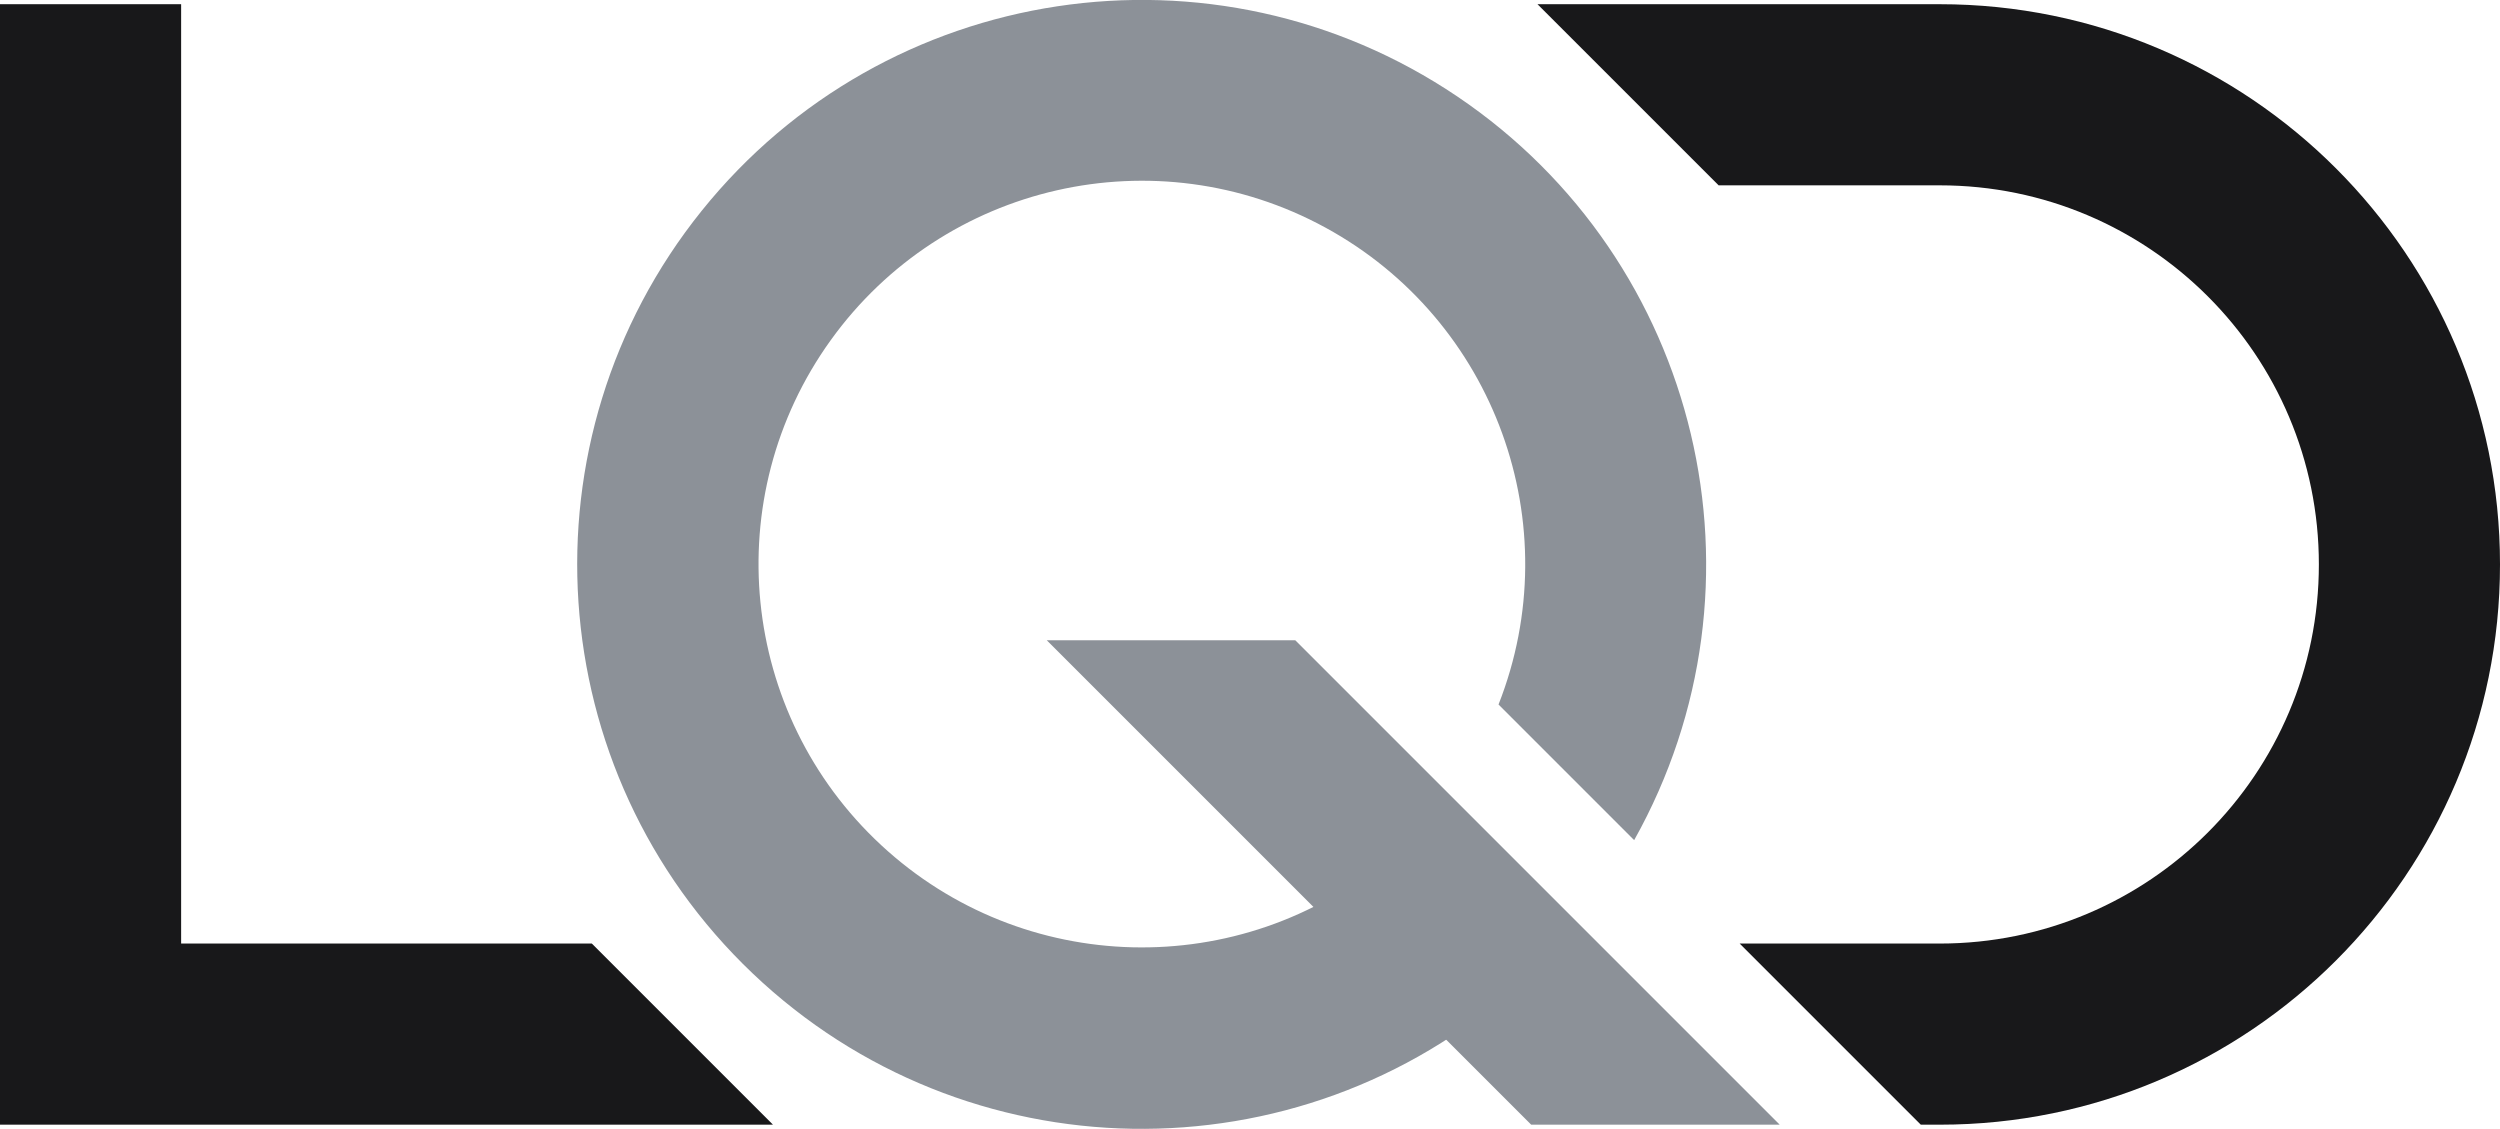
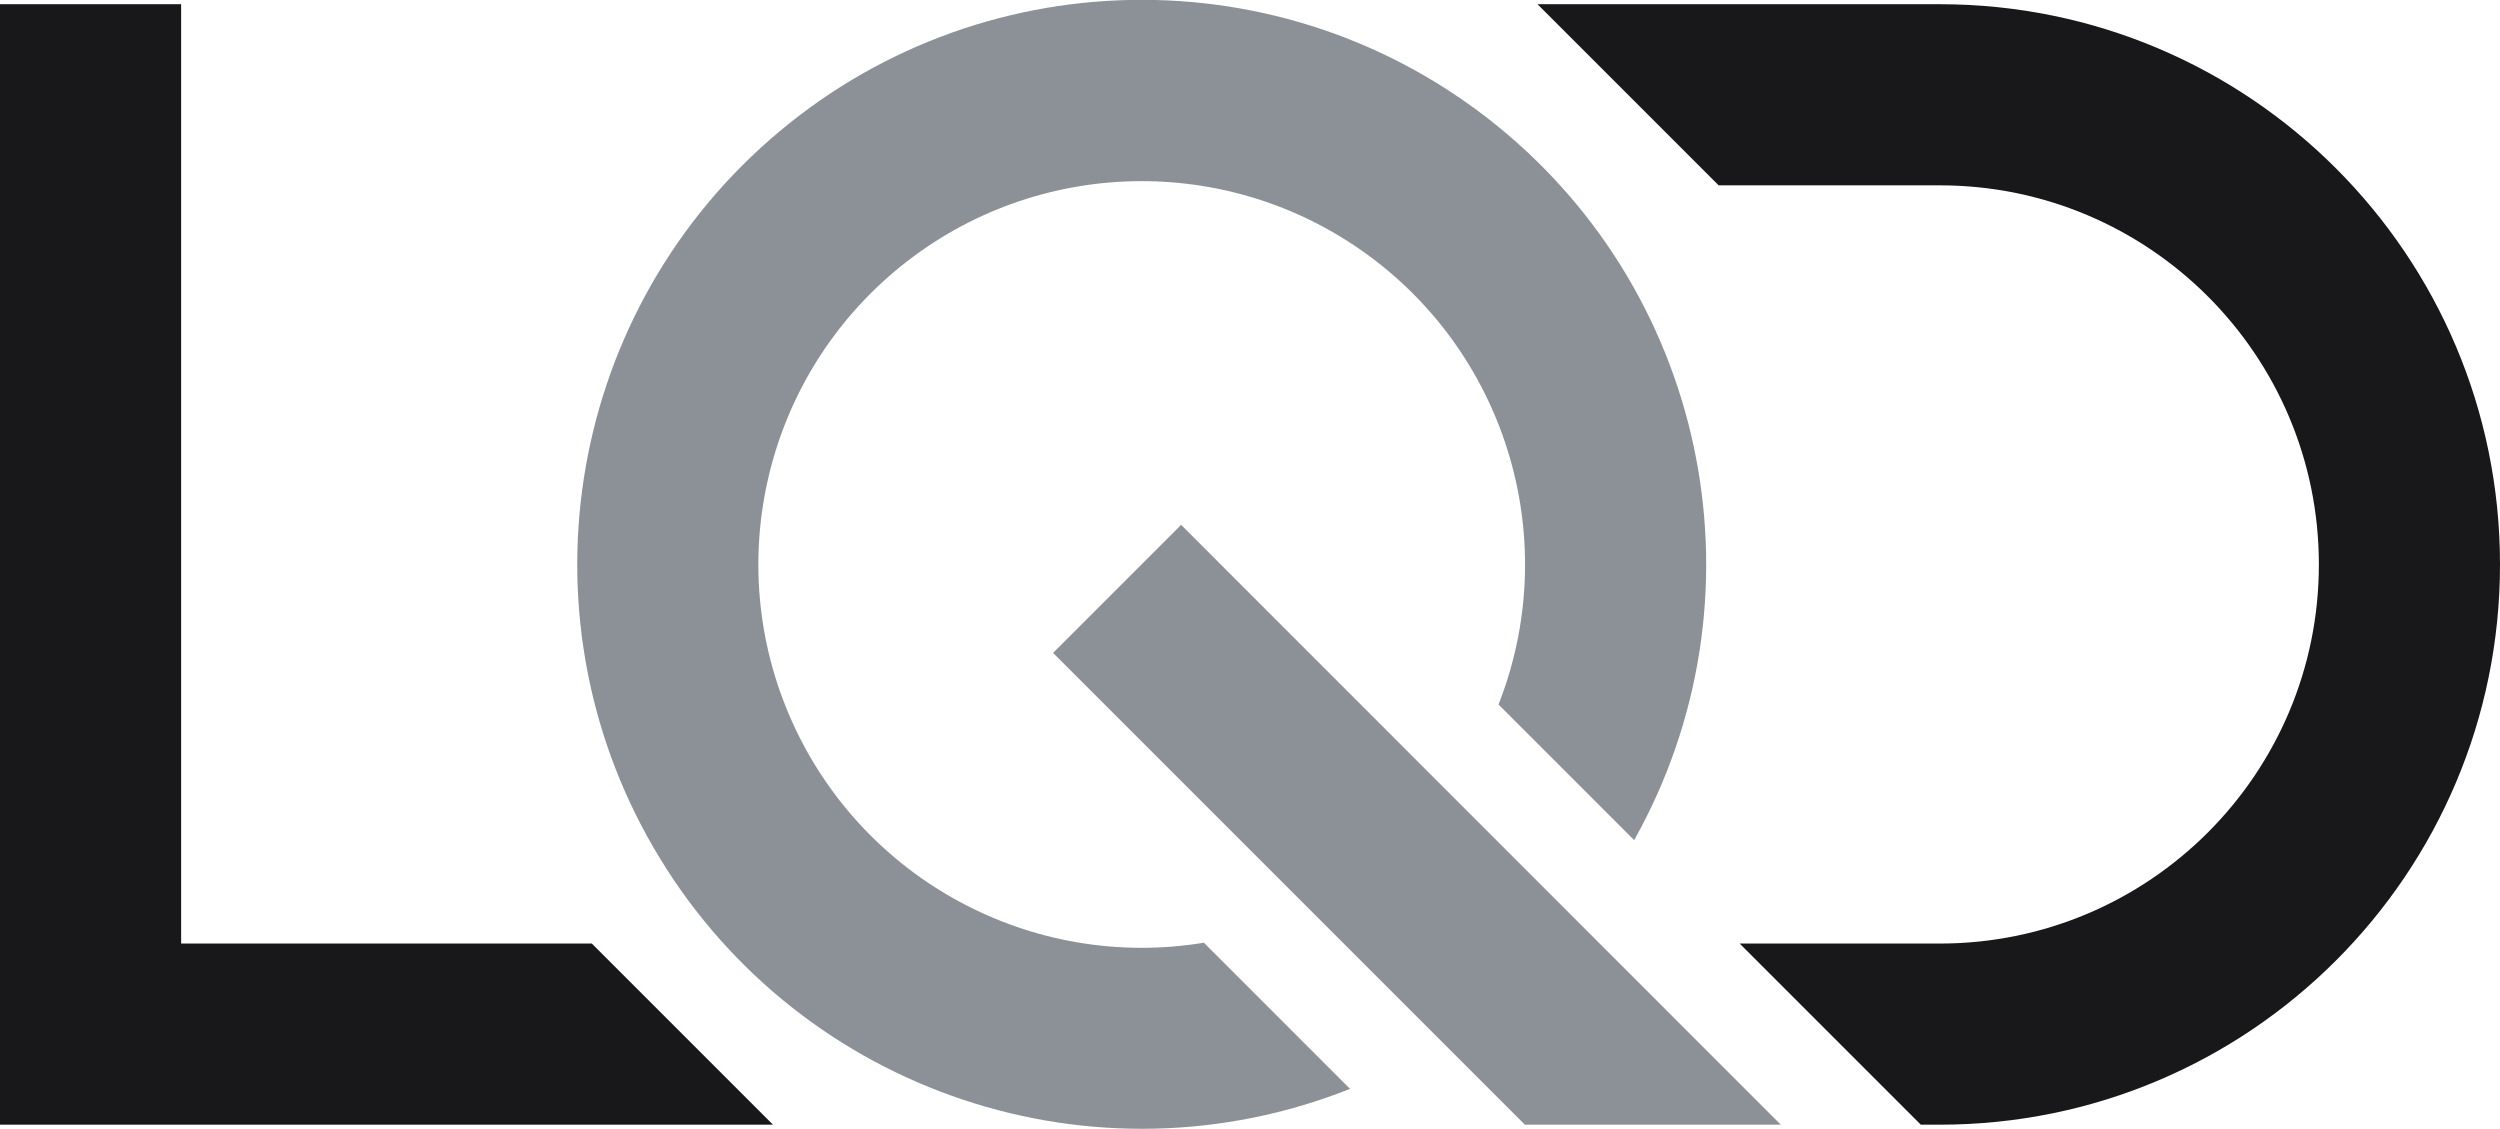
<svg xmlns="http://www.w3.org/2000/svg" viewBox="0 0 1187 536" width="1187" height="536" fill="none" role="img" aria-label="LQD">
  <g fill="#18181A">
    <path d="M0 2H86v446h195l86 86H0Z" />
    <path d="M730 2H921A266 266 0 0 1 1187 268A266 266 0 0 1 921 534H912L826 448H921A180 180 0 0 0 1101 268A180 180 0 0 0 921 88H816Z" />
  </g>
  <g fill="#8C9198">
-     <path d="M775.9 398.9A268 268 0 1 0 720.2 468.2L659.2 407.2A182 182 0 1 1 711.5 334.5Z" />
-     <path d="M497 304h118l230 230H727Z" />
+     <path d="M775.9 398.9A268 268 0 1 0 641 517L571.6 447.6A182 182 0 1 1 711.5 334.5Z" />
+     <path d="M500 310L560.8 249.2L845.5 534H724Z" />
  </g>
</svg>
